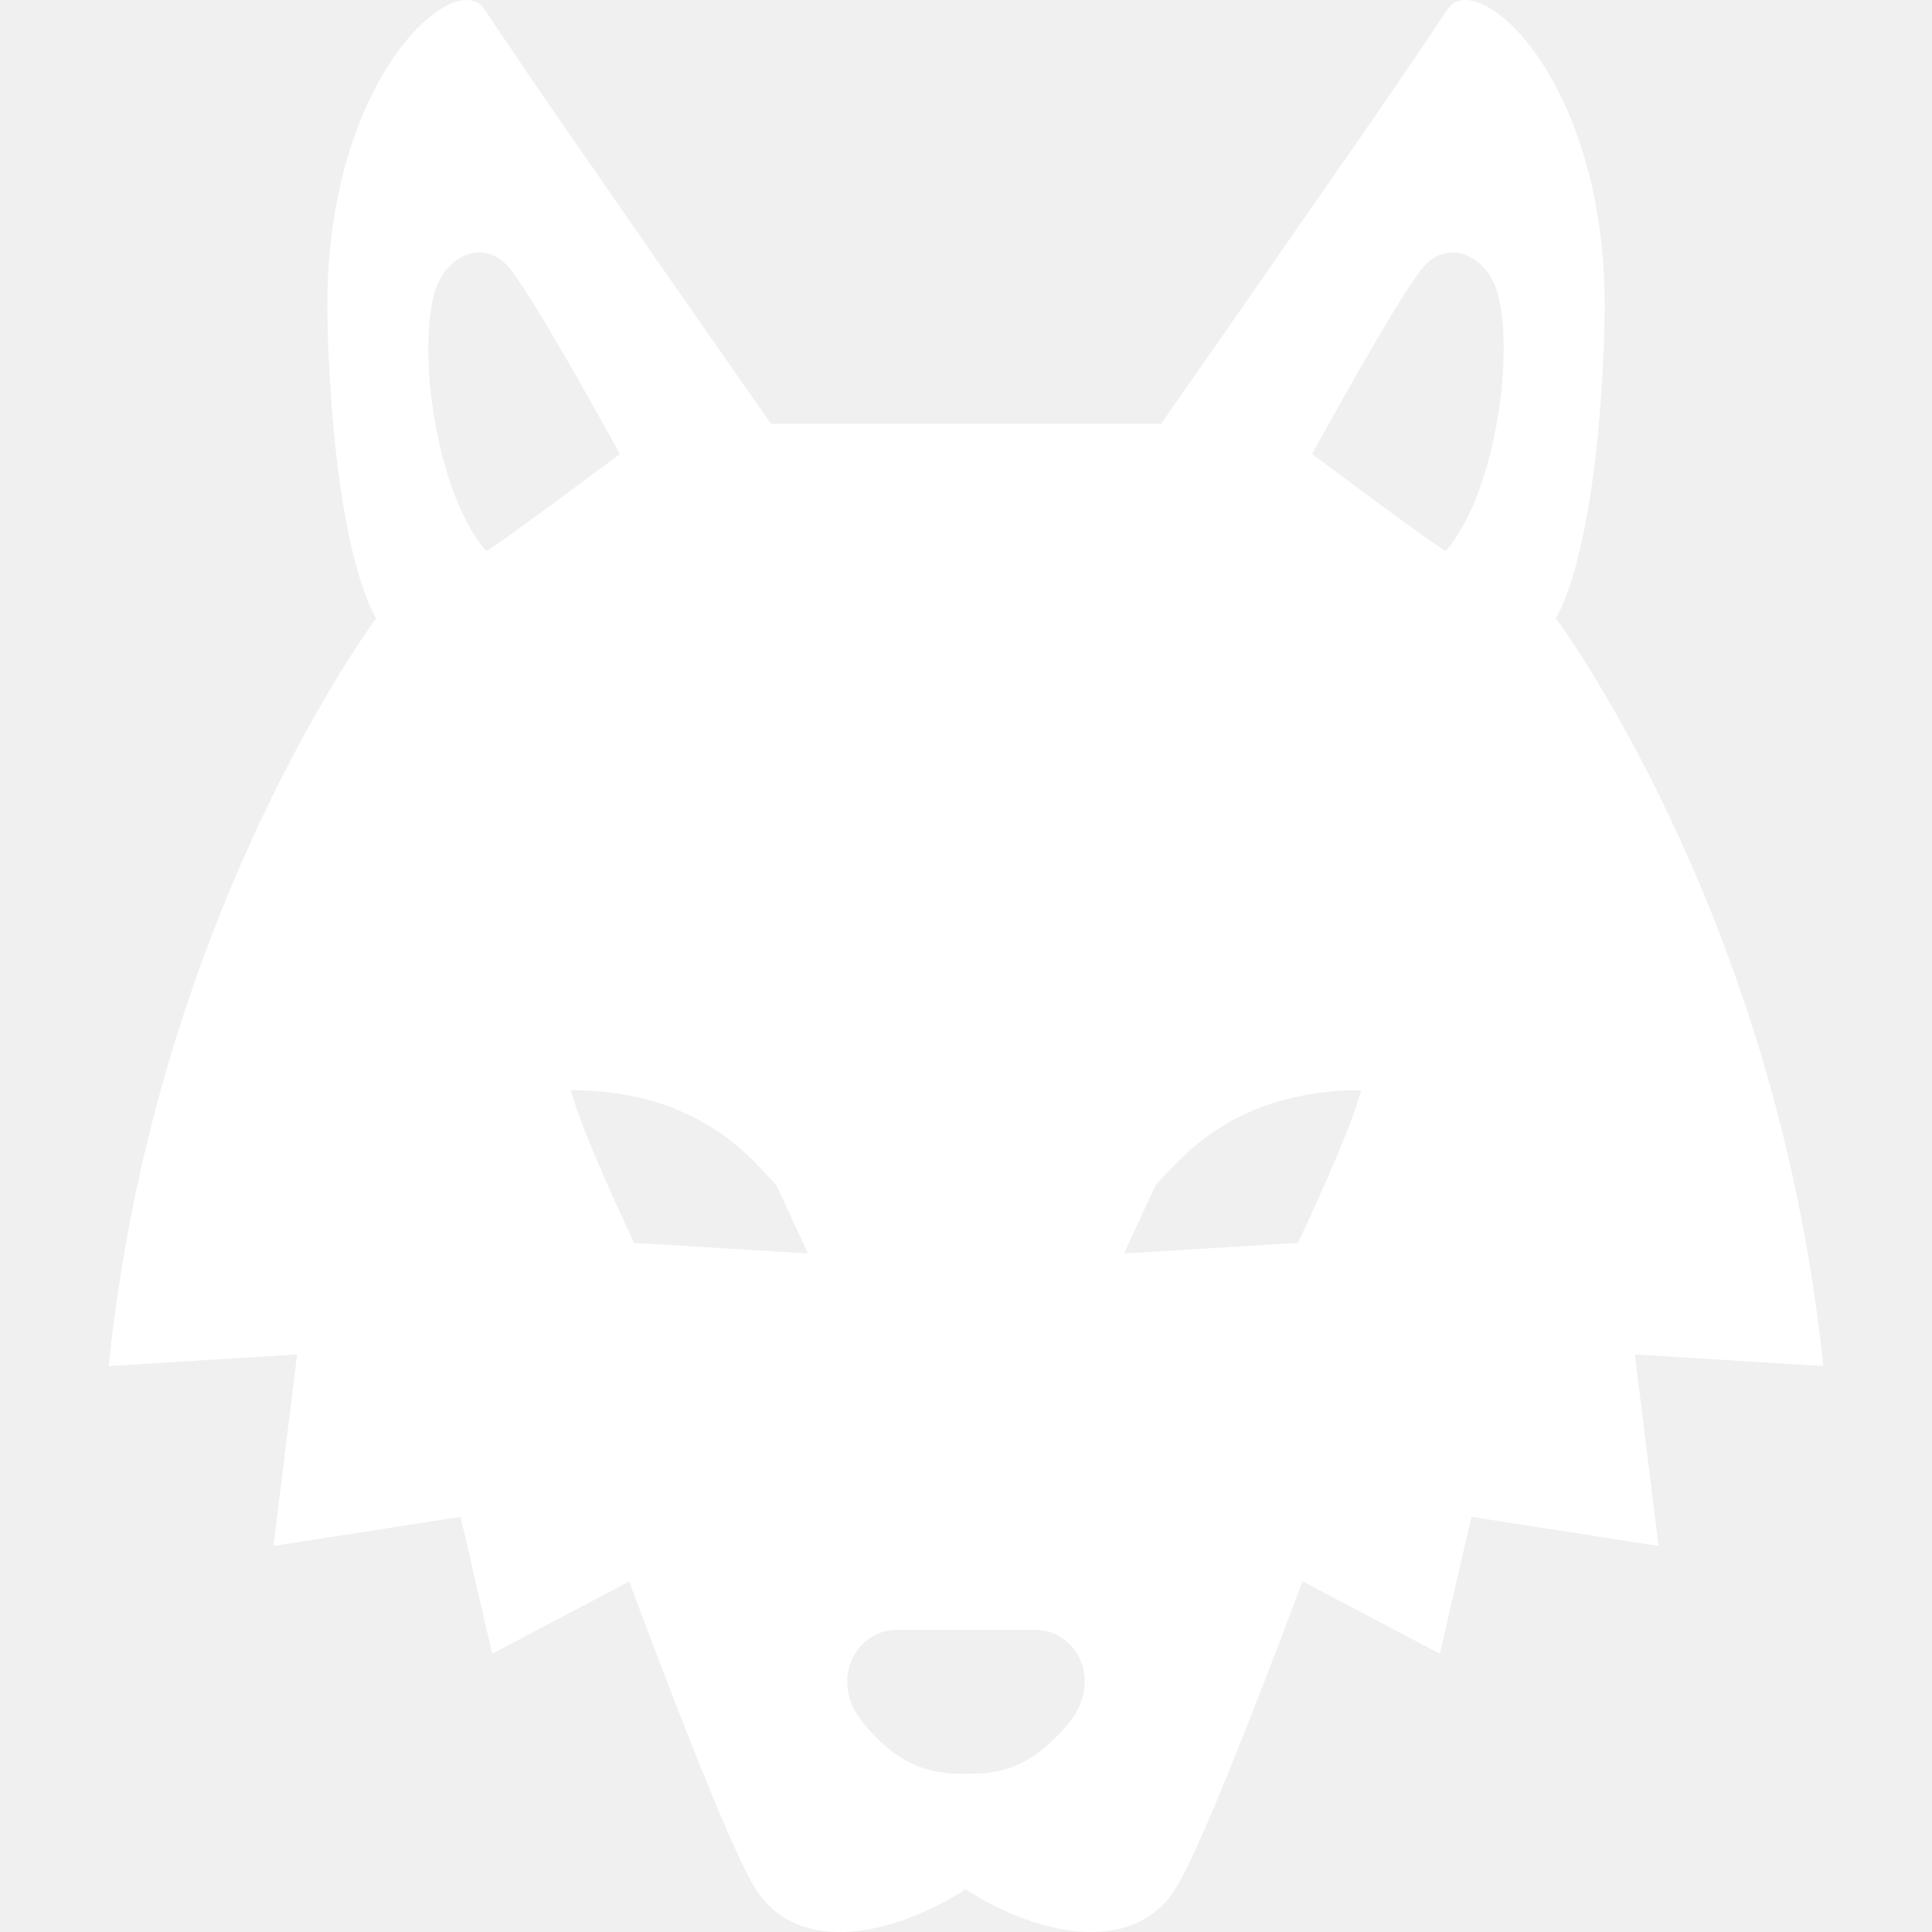
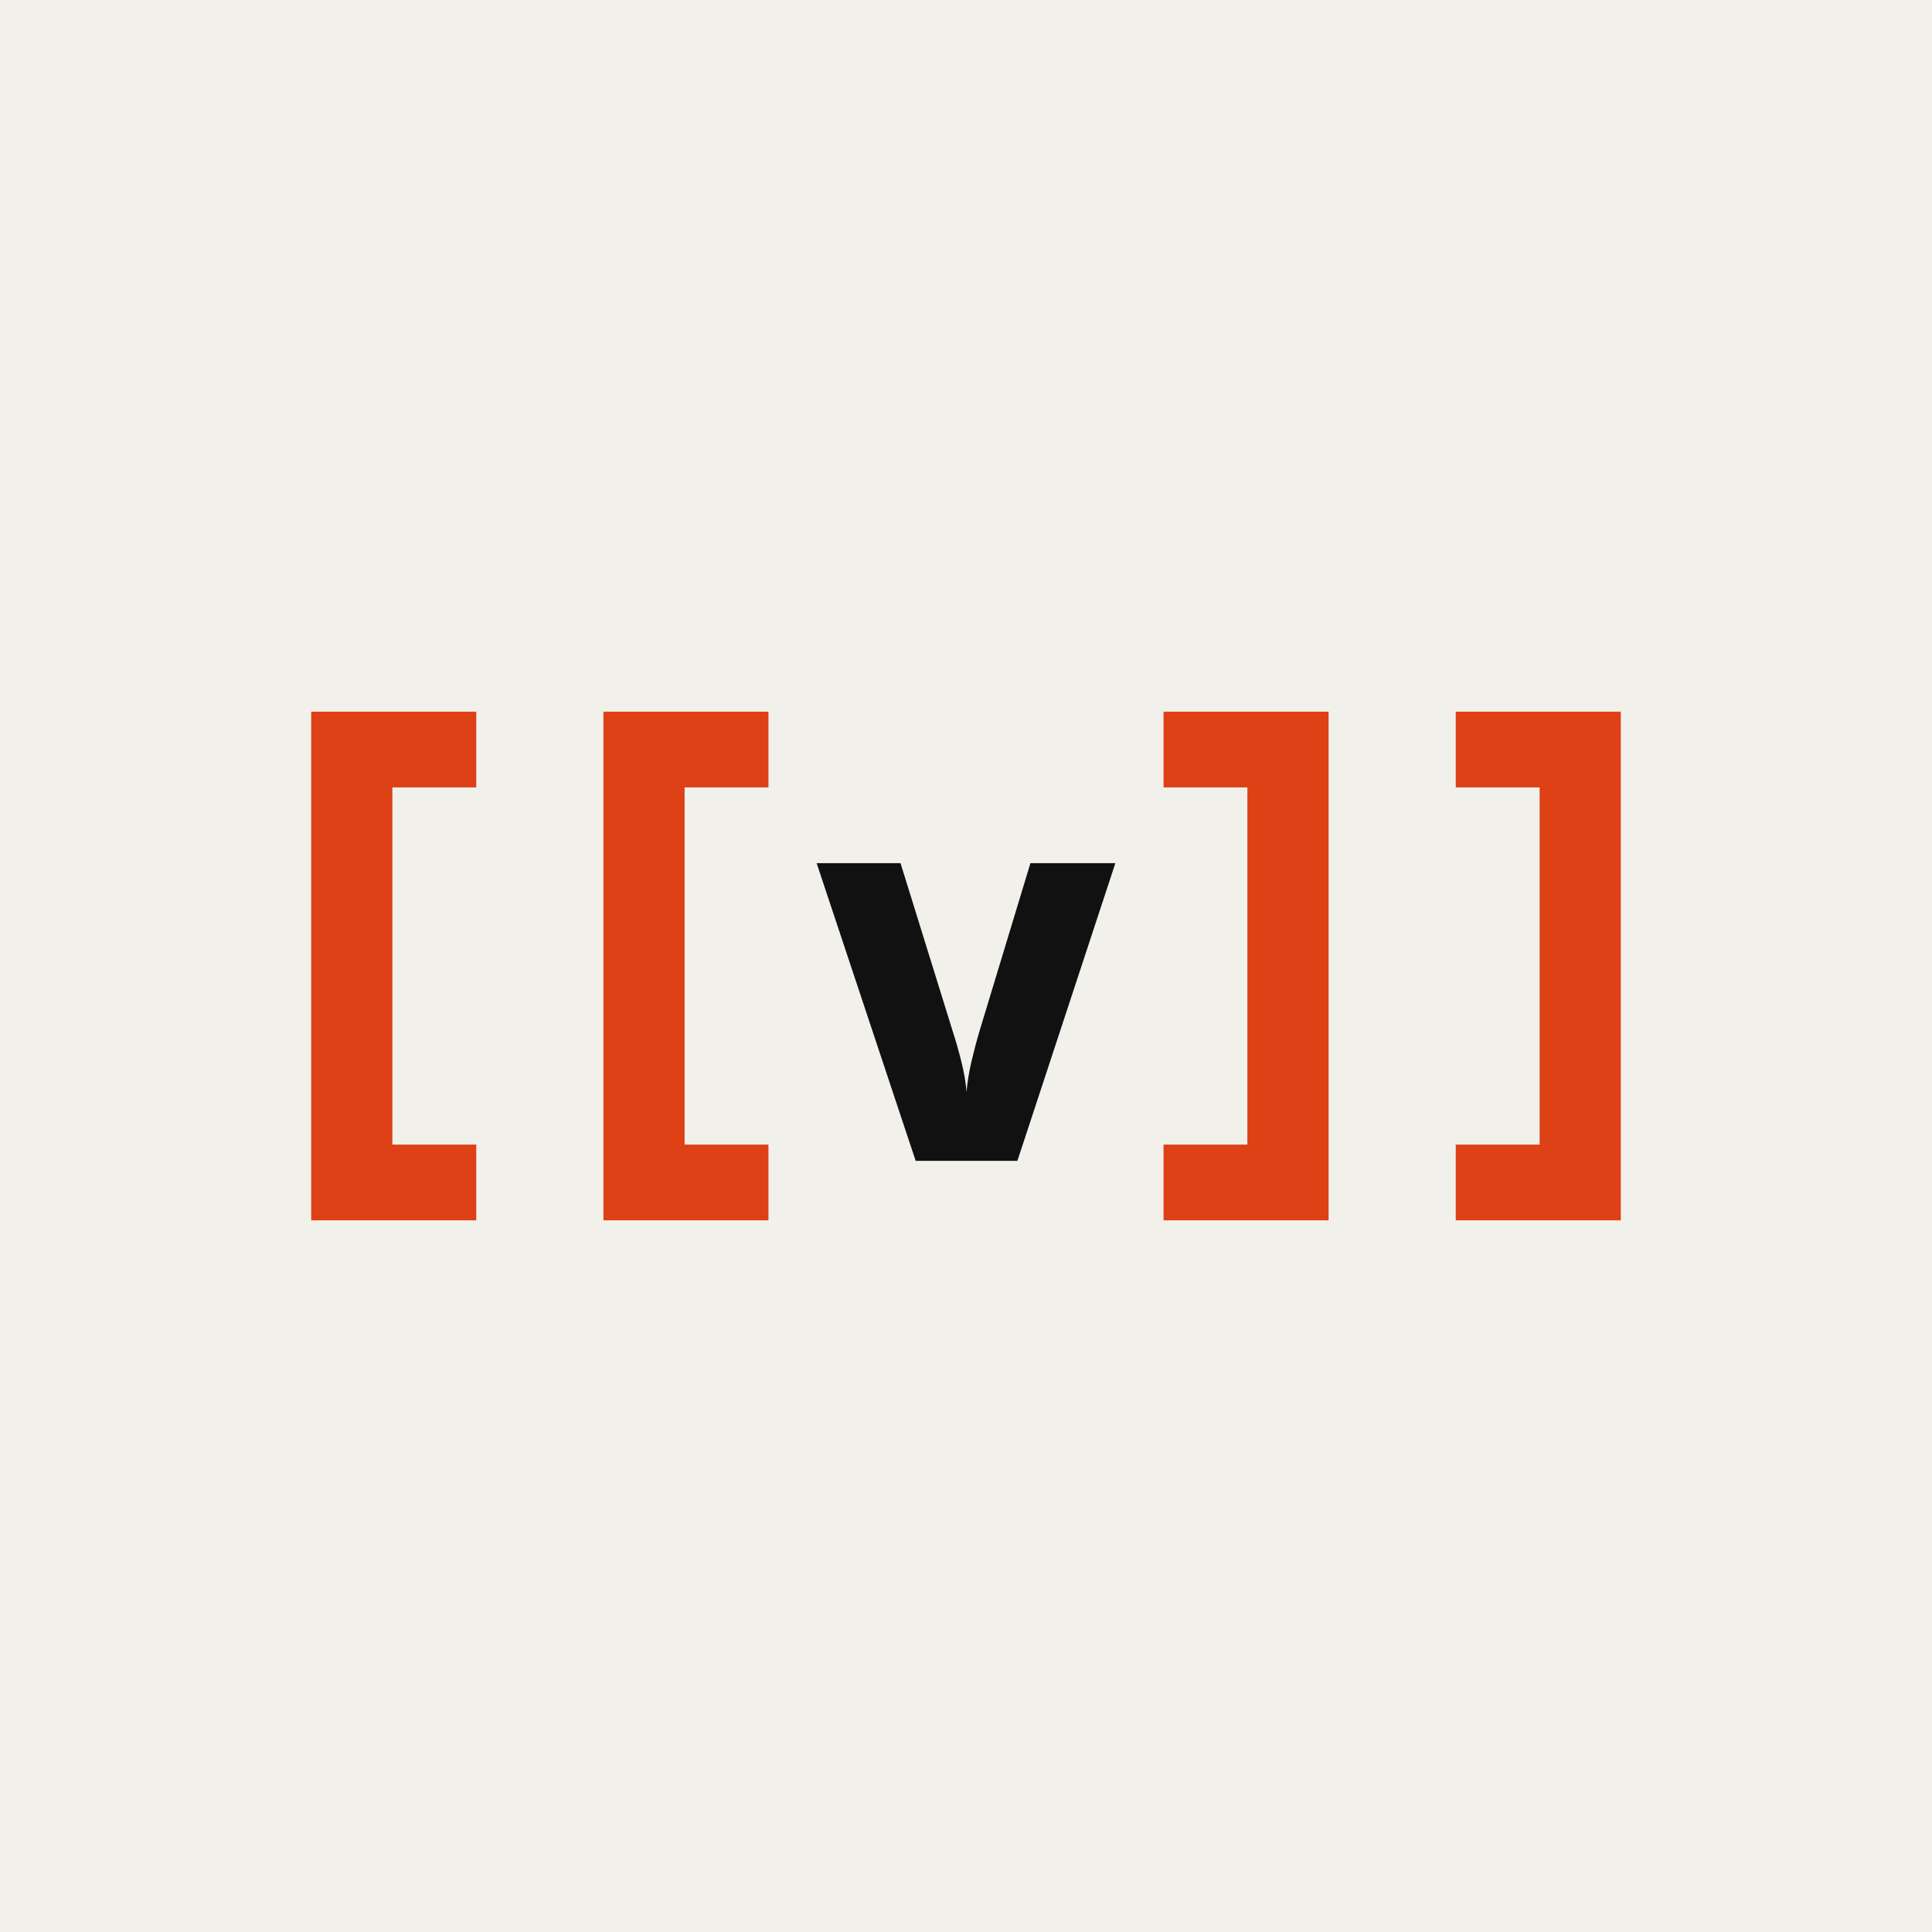
- <svg xmlns="http://www.w3.org/2000/svg" height="800px" width="800px" version="1.1" id="_x32_" viewBox="0 0 512 512" xml:space="preserve">
-   <style type="text/css">
- 	.st0{fill:#ffffff;}
- </style>
-   <g>
-     <path class="st0" d="M483.009,360.176c-1.424-13.064-3.35-25.629-5.698-37.614c-5.947-30.987-14.822-58.301-23.956-81.165   c-19.686-48.919-41.045-77.566-41.045-77.566s9.886-14.242,12.484-67.52c0.248-3.682,0.331-7.453,0.417-11.478   c1.088-43.307-15.412-71.954-28.398-81.337c-5.861-4.352-10.973-4.688-13.404-0.753c-3.096,4.778-14.238,21.195-27.138,39.789   c-1.174,1.596-2.348,3.273-3.518,5.031c-21.028,30.406-45.07,64.748-45.07,64.748H256h-51.684c0,0-24.042-34.341-45.069-64.748   c-1.17-1.758-2.344-3.435-3.517-5.031C142.829,23.94,131.687,7.522,128.591,2.744c-2.429-3.935-7.542-3.599-13.404,0.753   c-12.986,9.383-29.486,38.03-28.398,81.337c0.086,4.025,0.168,7.796,0.417,11.478c2.597,53.278,12.483,67.52,12.483,67.52   s-21.359,28.648-41.045,77.566c-9.133,22.864-18.009,50.178-23.956,81.165c-2.347,11.984-4.274,24.55-5.697,37.614   c-0.086,0.589-0.086,1.26-0.168,1.849l1.174-0.09l0.667-0.081h1.006l47.078-2.928l-6.282,50.758l49.589-7.706l8.377,36.272   l36.309-19.142c11.607,31.143,26.868,70.678,33.257,81.075c10.938,17.85,35.02,12.754,52.534,2.561   c1.297-0.761,2.376-1.448,3.346-2.103c0.969,0.654,2.041,1.342,3.354,2.103c17.51,10.193,41.585,15.289,52.526-2.561   c6.389-10.406,21.743-49.974,33.424-81.116l36.386,19.184l8.377-36.272l49.589,7.706l-6.283-50.758l47.078,2.928h1.007l0.666,0.081   l1.174,0.09C483.094,361.436,483.094,360.765,483.009,360.176z M128.845,146.056c-12.823-14.814-18.21-50.93-13.866-67.839   c2.724-10.66,13.182-15.068,19.727-7.542c6.56,7.534,29.568,49.638,29.568,49.638S132.072,144.445,128.845,146.056z    M168.045,329.386c0,0-13.96-29.318-16.753-40.484c34.901,0,48.865,19.543,54.448,25.13l8.376,18.152L168.045,329.386z    M283.638,456.066c-10.671,13.596-20.635,14.022-27.642,14.022c-7.006,0-16.962-0.426-27.646-14.022   c-8.561-10.888-1.559-24.14,9.35-24.14c3.89,0,18.295,0,18.295,0s14.414,0,18.303,0   C285.212,431.926,292.218,445.178,283.638,456.066z M343.955,329.386l-46.072,2.798l8.377-18.152   c5.583-5.587,19.547-25.13,54.448-25.13C357.915,300.067,343.955,329.386,343.955,329.386z M383.143,146.056   c-3.223-1.611-35.42-25.743-35.42-25.743s23.003-42.104,29.555-49.638c6.548-7.526,17.003-3.117,19.739,7.542   C401.365,95.126,395.965,131.241,383.143,146.056z" />
-   </g>
+ <svg xmlns="http://www.w3.org/2000/svg" width="512" height="512" viewBox="0 0 512 512">
+   <rect width="512" height="512" fill="#F2F0EB" />
+   <path fill="#DD4115" d="M82.47 323.4V188.6H126.21V208.67H103.98V303.33H126.21V323.4ZM159.91 323.4V188.6H203.65V208.67H181.43V303.33H203.65V323.4ZM308.35 323.4V303.33H330.57V208.67H308.35V188.6H352.09V323.4ZM385.79 323.4V303.33H408.02V208.67H385.79V188.6H429.53V323.4Z" />
+   <path fill="#111111" d="M242.66 307.63 216.42 228.75H238.65L252.41 273.07Q253.71 277.08 254.78 281.38Q255.86 285.69 256.14 289.41Q256.43 285.69 257.43 281.38Q258.44 277.08 259.59 273.21L273.07 228.75H295.58L269.62 307.63Z" />
</svg>
